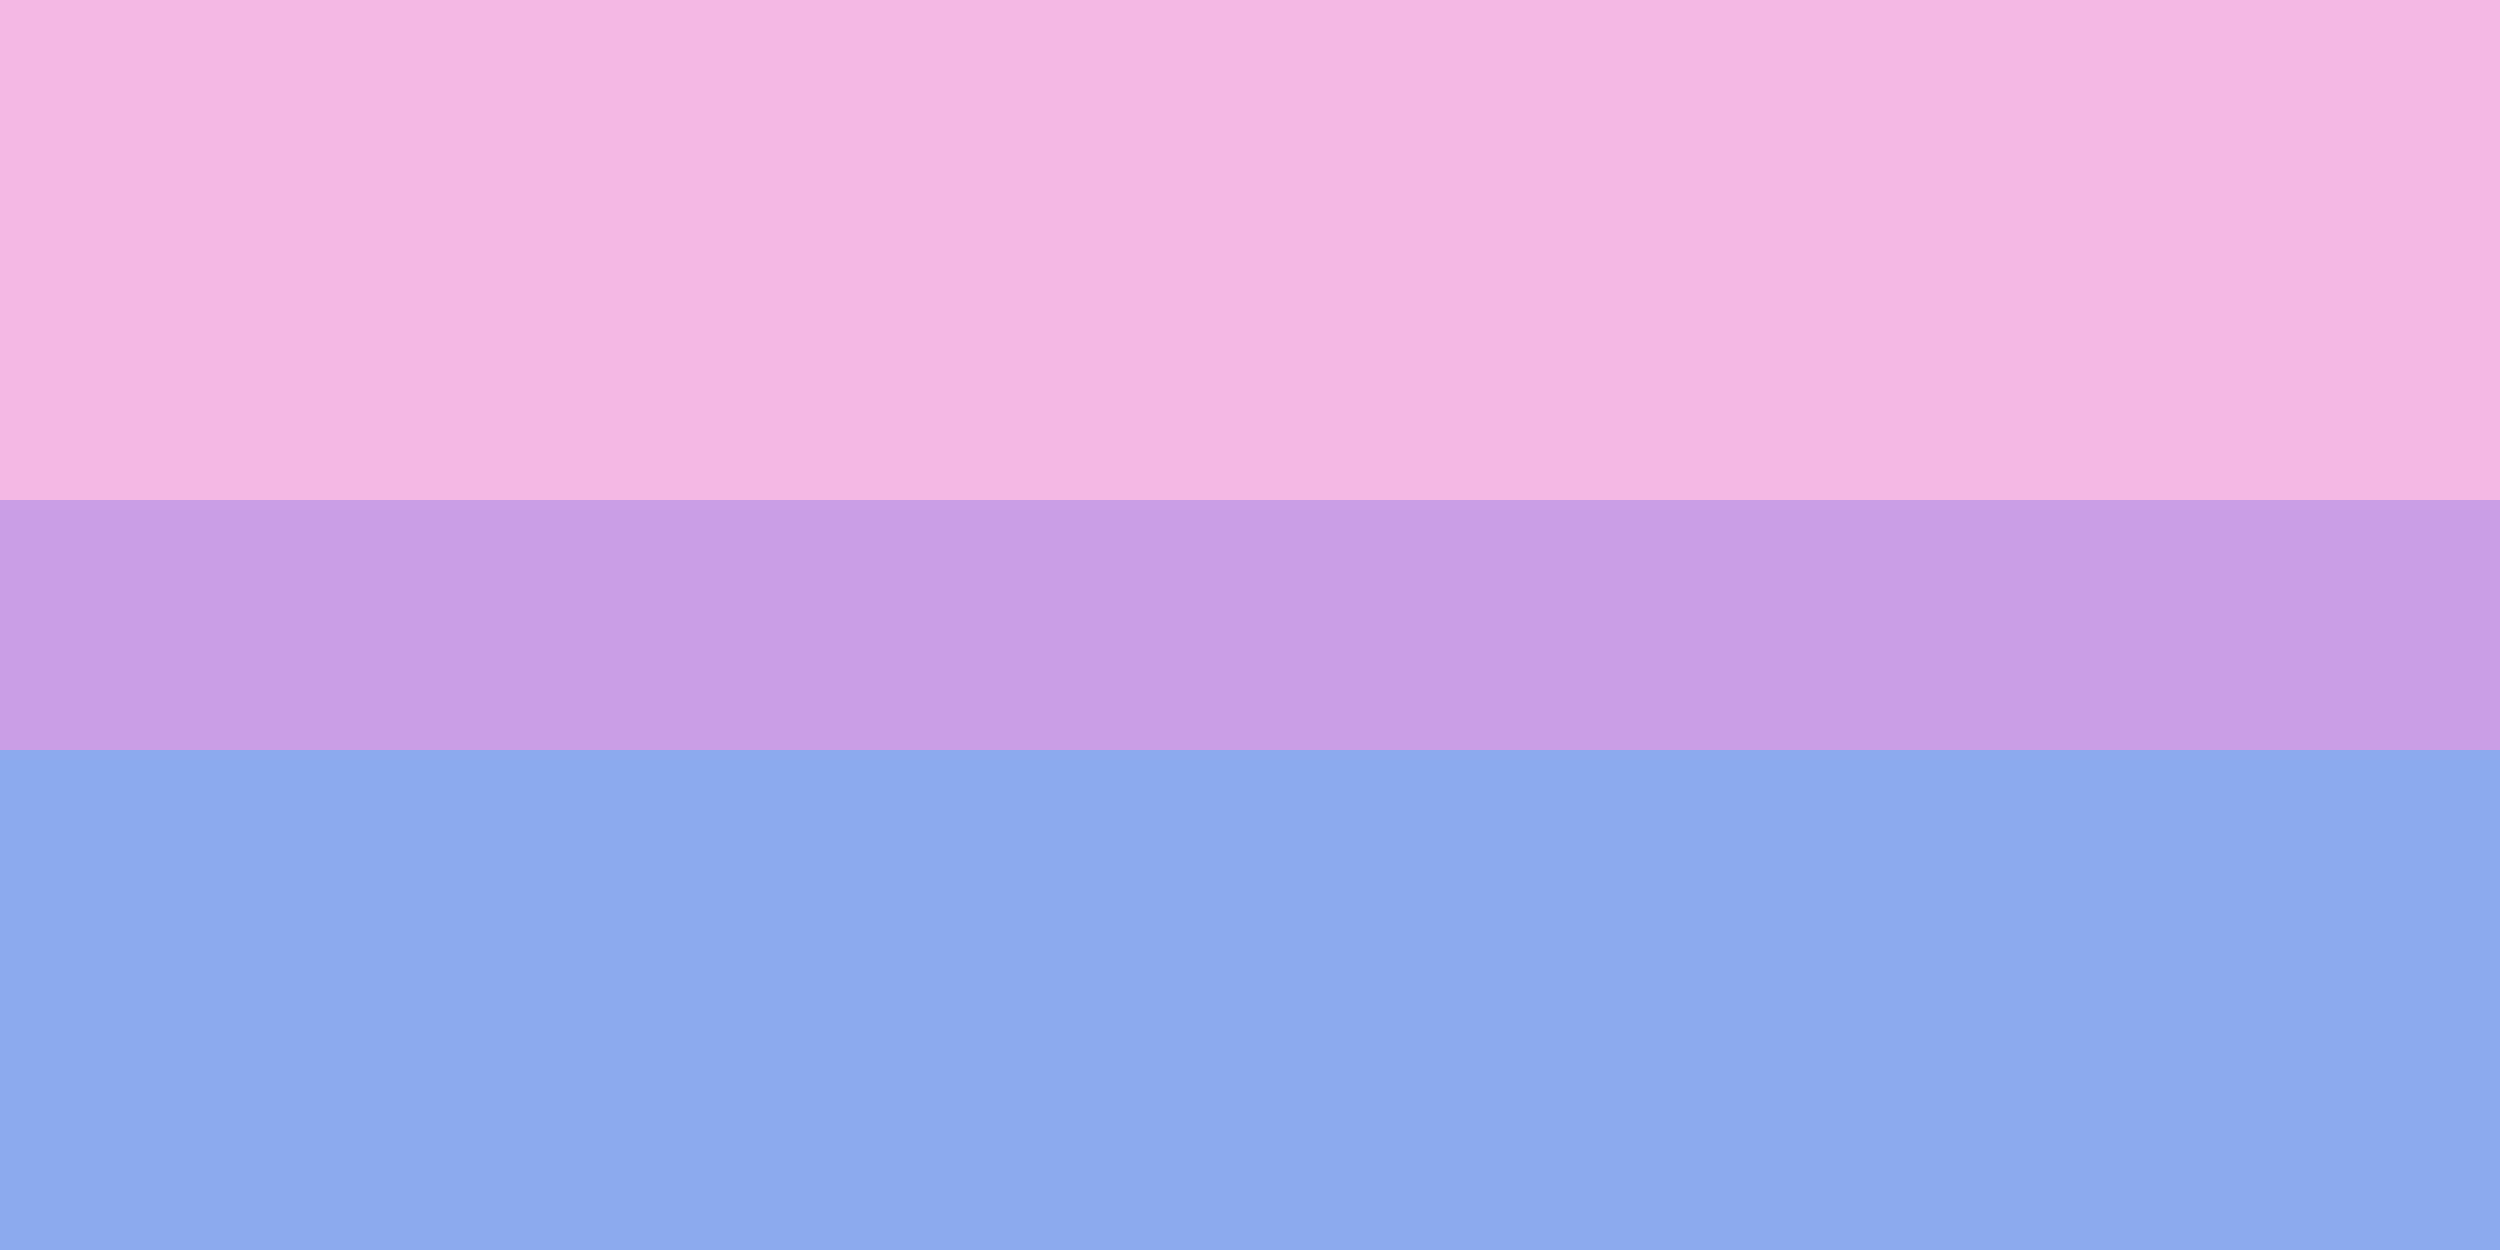
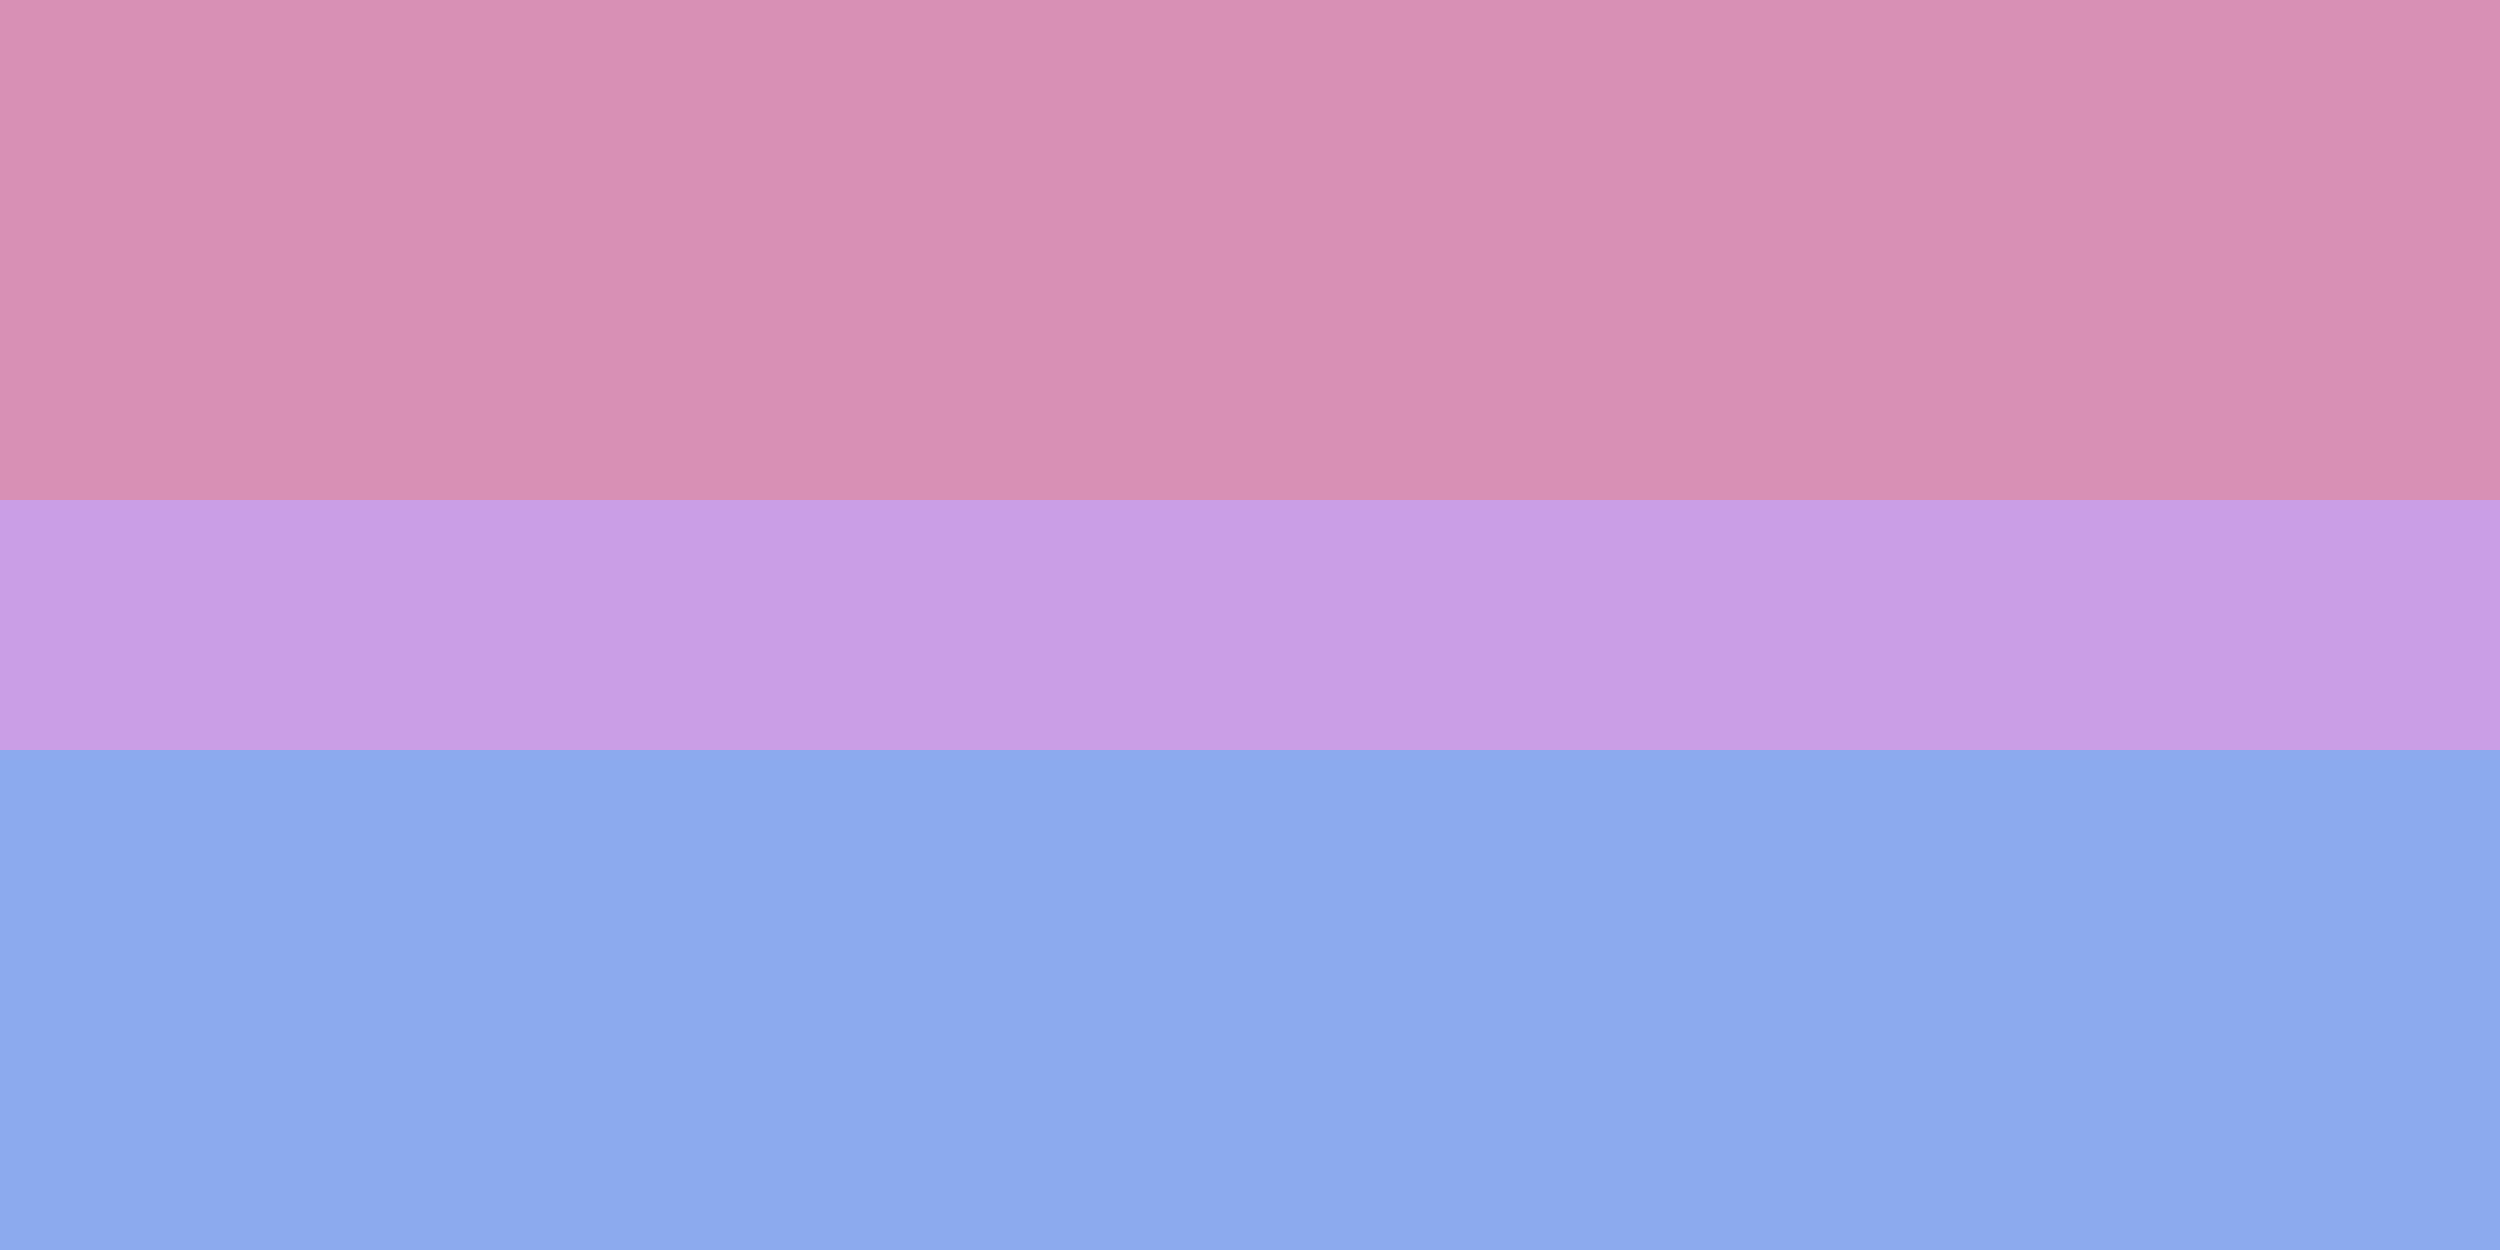
<svg xmlns="http://www.w3.org/2000/svg" version="1.1" width="1000" height="500" shape-rendering="crispEdges">
-   <rect x="0" y="0" width="1000" height="200" fill="#f4b8e4" />
+   <rect x="0" y="0" width="1000" height="200" fill="#d890b5" />
  <rect x="0" y="200" width="1000" height="100" fill="#ca9ee6" />
  <rect x="0" y="300" width="1000" height="200" fill="#8caaee" />
</svg>
